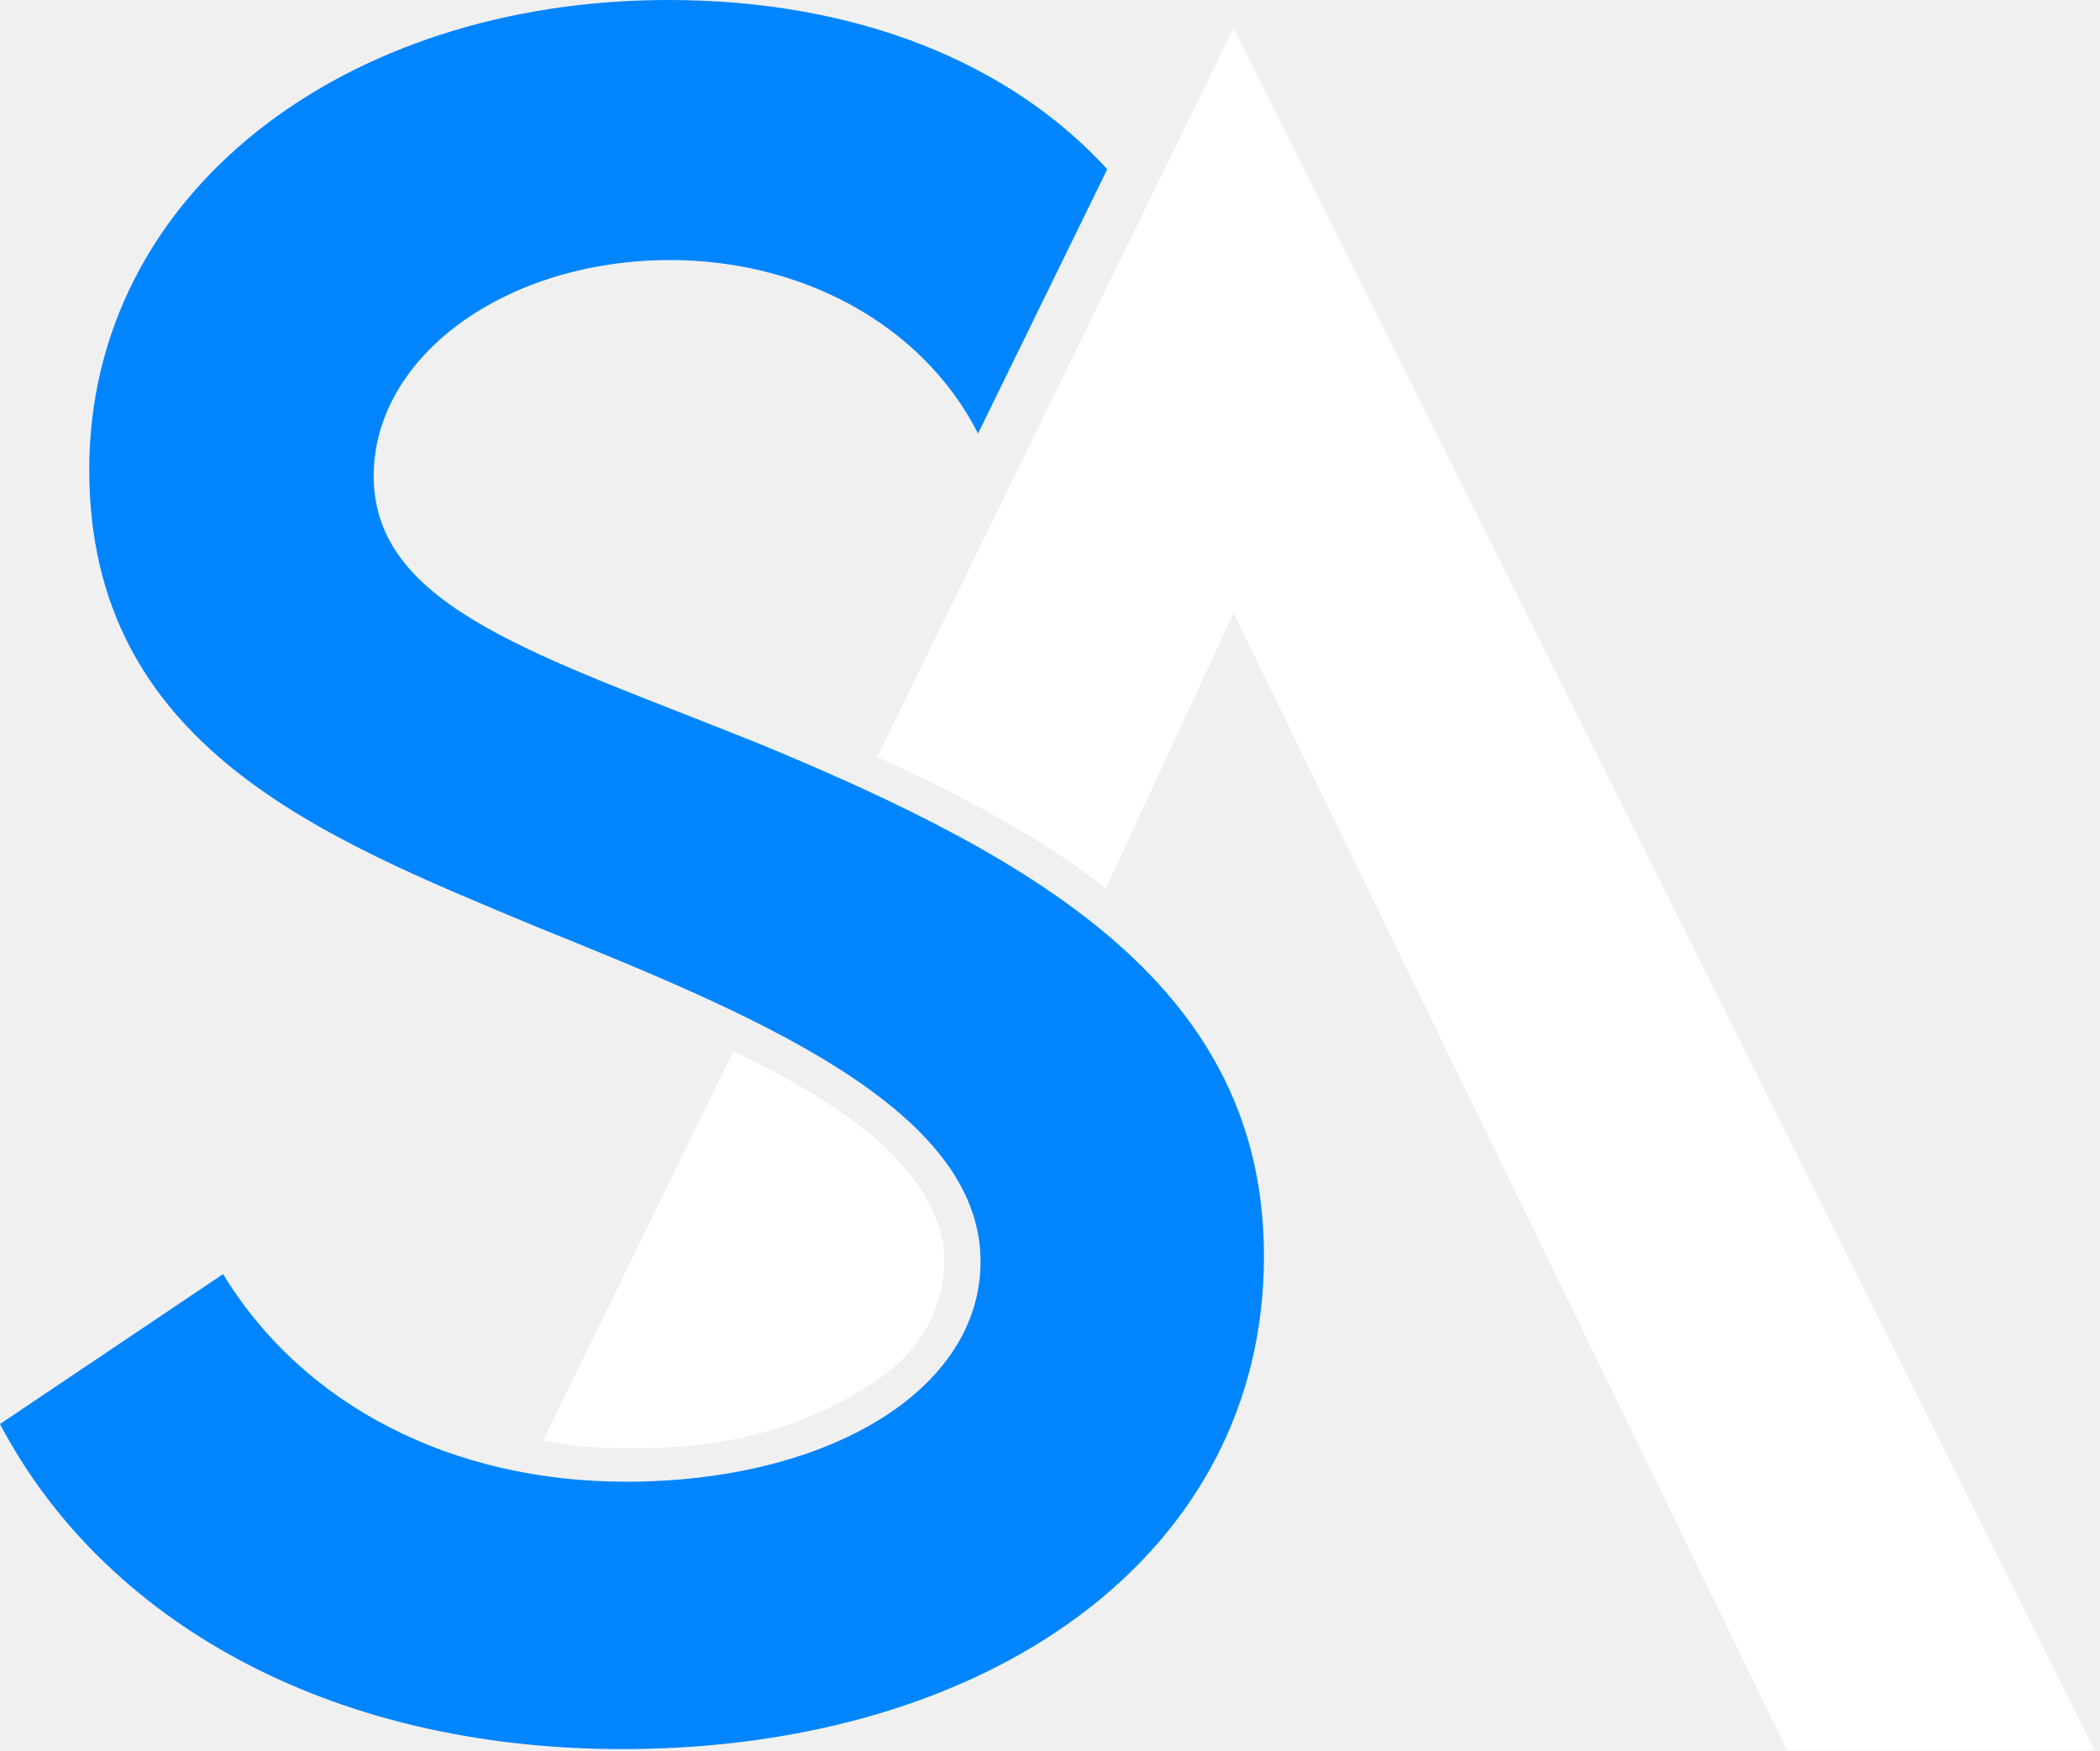
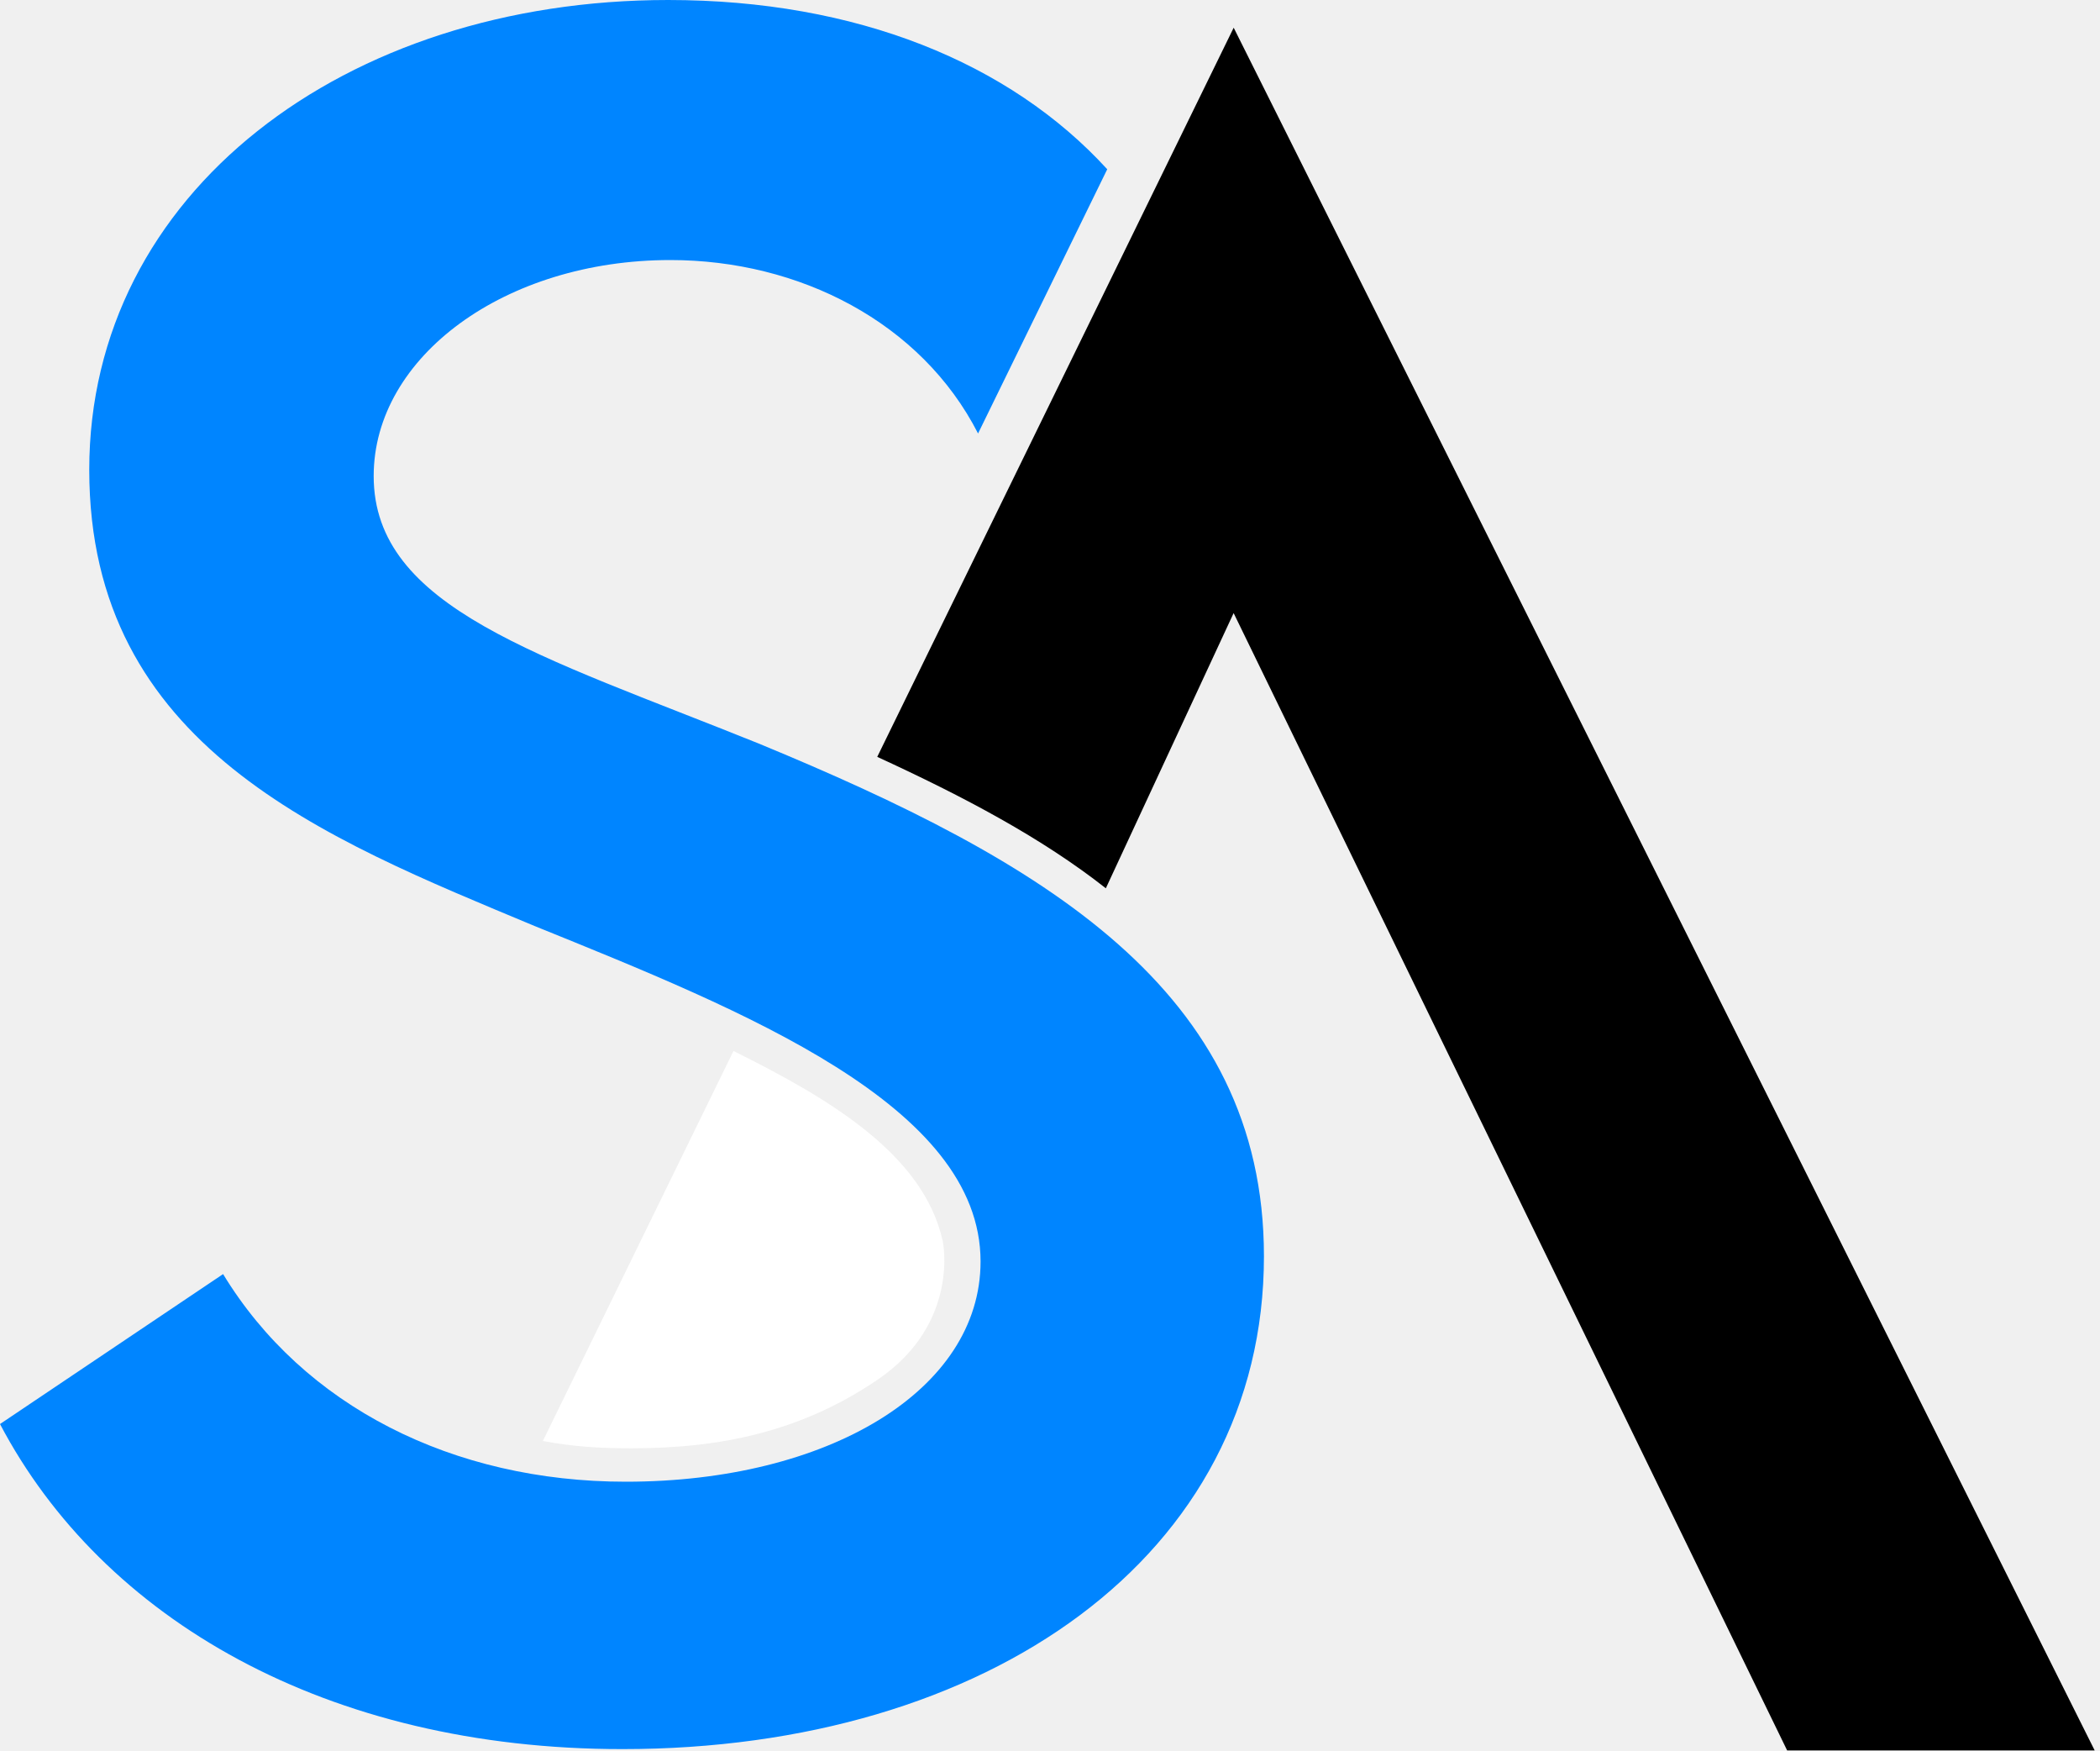
- <svg xmlns="http://www.w3.org/2000/svg" width="90" height="75" viewBox="0 0 90 75" fill="none">
+ <svg xmlns="http://www.w3.org/2000/svg" width="90" height="75" viewBox="0 0 90 75" fill="currentColor">
  <path d="M31.434 45.032L23.264 61.743C24.625 61.986 25.631 62.054 27.083 62.054C30.834 62.054 34.301 61.358 37.596 59.126C41.17 56.707 40.402 53.167 40.402 53.167C39.583 49.508 35.668 47.127 31.434 45.031V45.032Z" fill="white" />
-   <path d="M52.872 1.187L37.596 32.429C41.322 34.141 44.665 35.912 47.393 38.06L52.87 26.268L76.592 75H89.772L52.872 1.187Z" fill="white" />
+   <path d="M52.872 1.187L37.596 32.429C41.322 34.141 44.665 35.912 47.393 38.06L52.87 26.268L76.592 75H89.772L52.872 1.187Z" fill="currentColor" />
  <path d="M32.51 31.855C23.14 28.081 16.015 26.058 16.015 20.397C16.015 15.275 21.657 11.142 28.732 11.142C34.246 11.142 39.48 13.806 41.917 18.573L47.453 7.252C43.278 2.685 36.703 0 28.637 0C14.772 0 3.825 8.268 3.825 20.128C3.825 31.989 13.865 35.899 22.901 39.672C31.89 43.312 42.024 47.356 42.024 54.05C42.024 59.576 35.475 63.486 26.82 63.486C19.41 63.486 13.004 60.25 9.561 54.59L0 61.015C4.399 69.371 14.008 74.943 26.678 74.943C42.312 74.943 54.169 66.675 54.169 53.827C54.169 42.414 44.703 36.888 32.512 31.856L32.51 31.855Z" fill="#0085FF" />
</svg>
